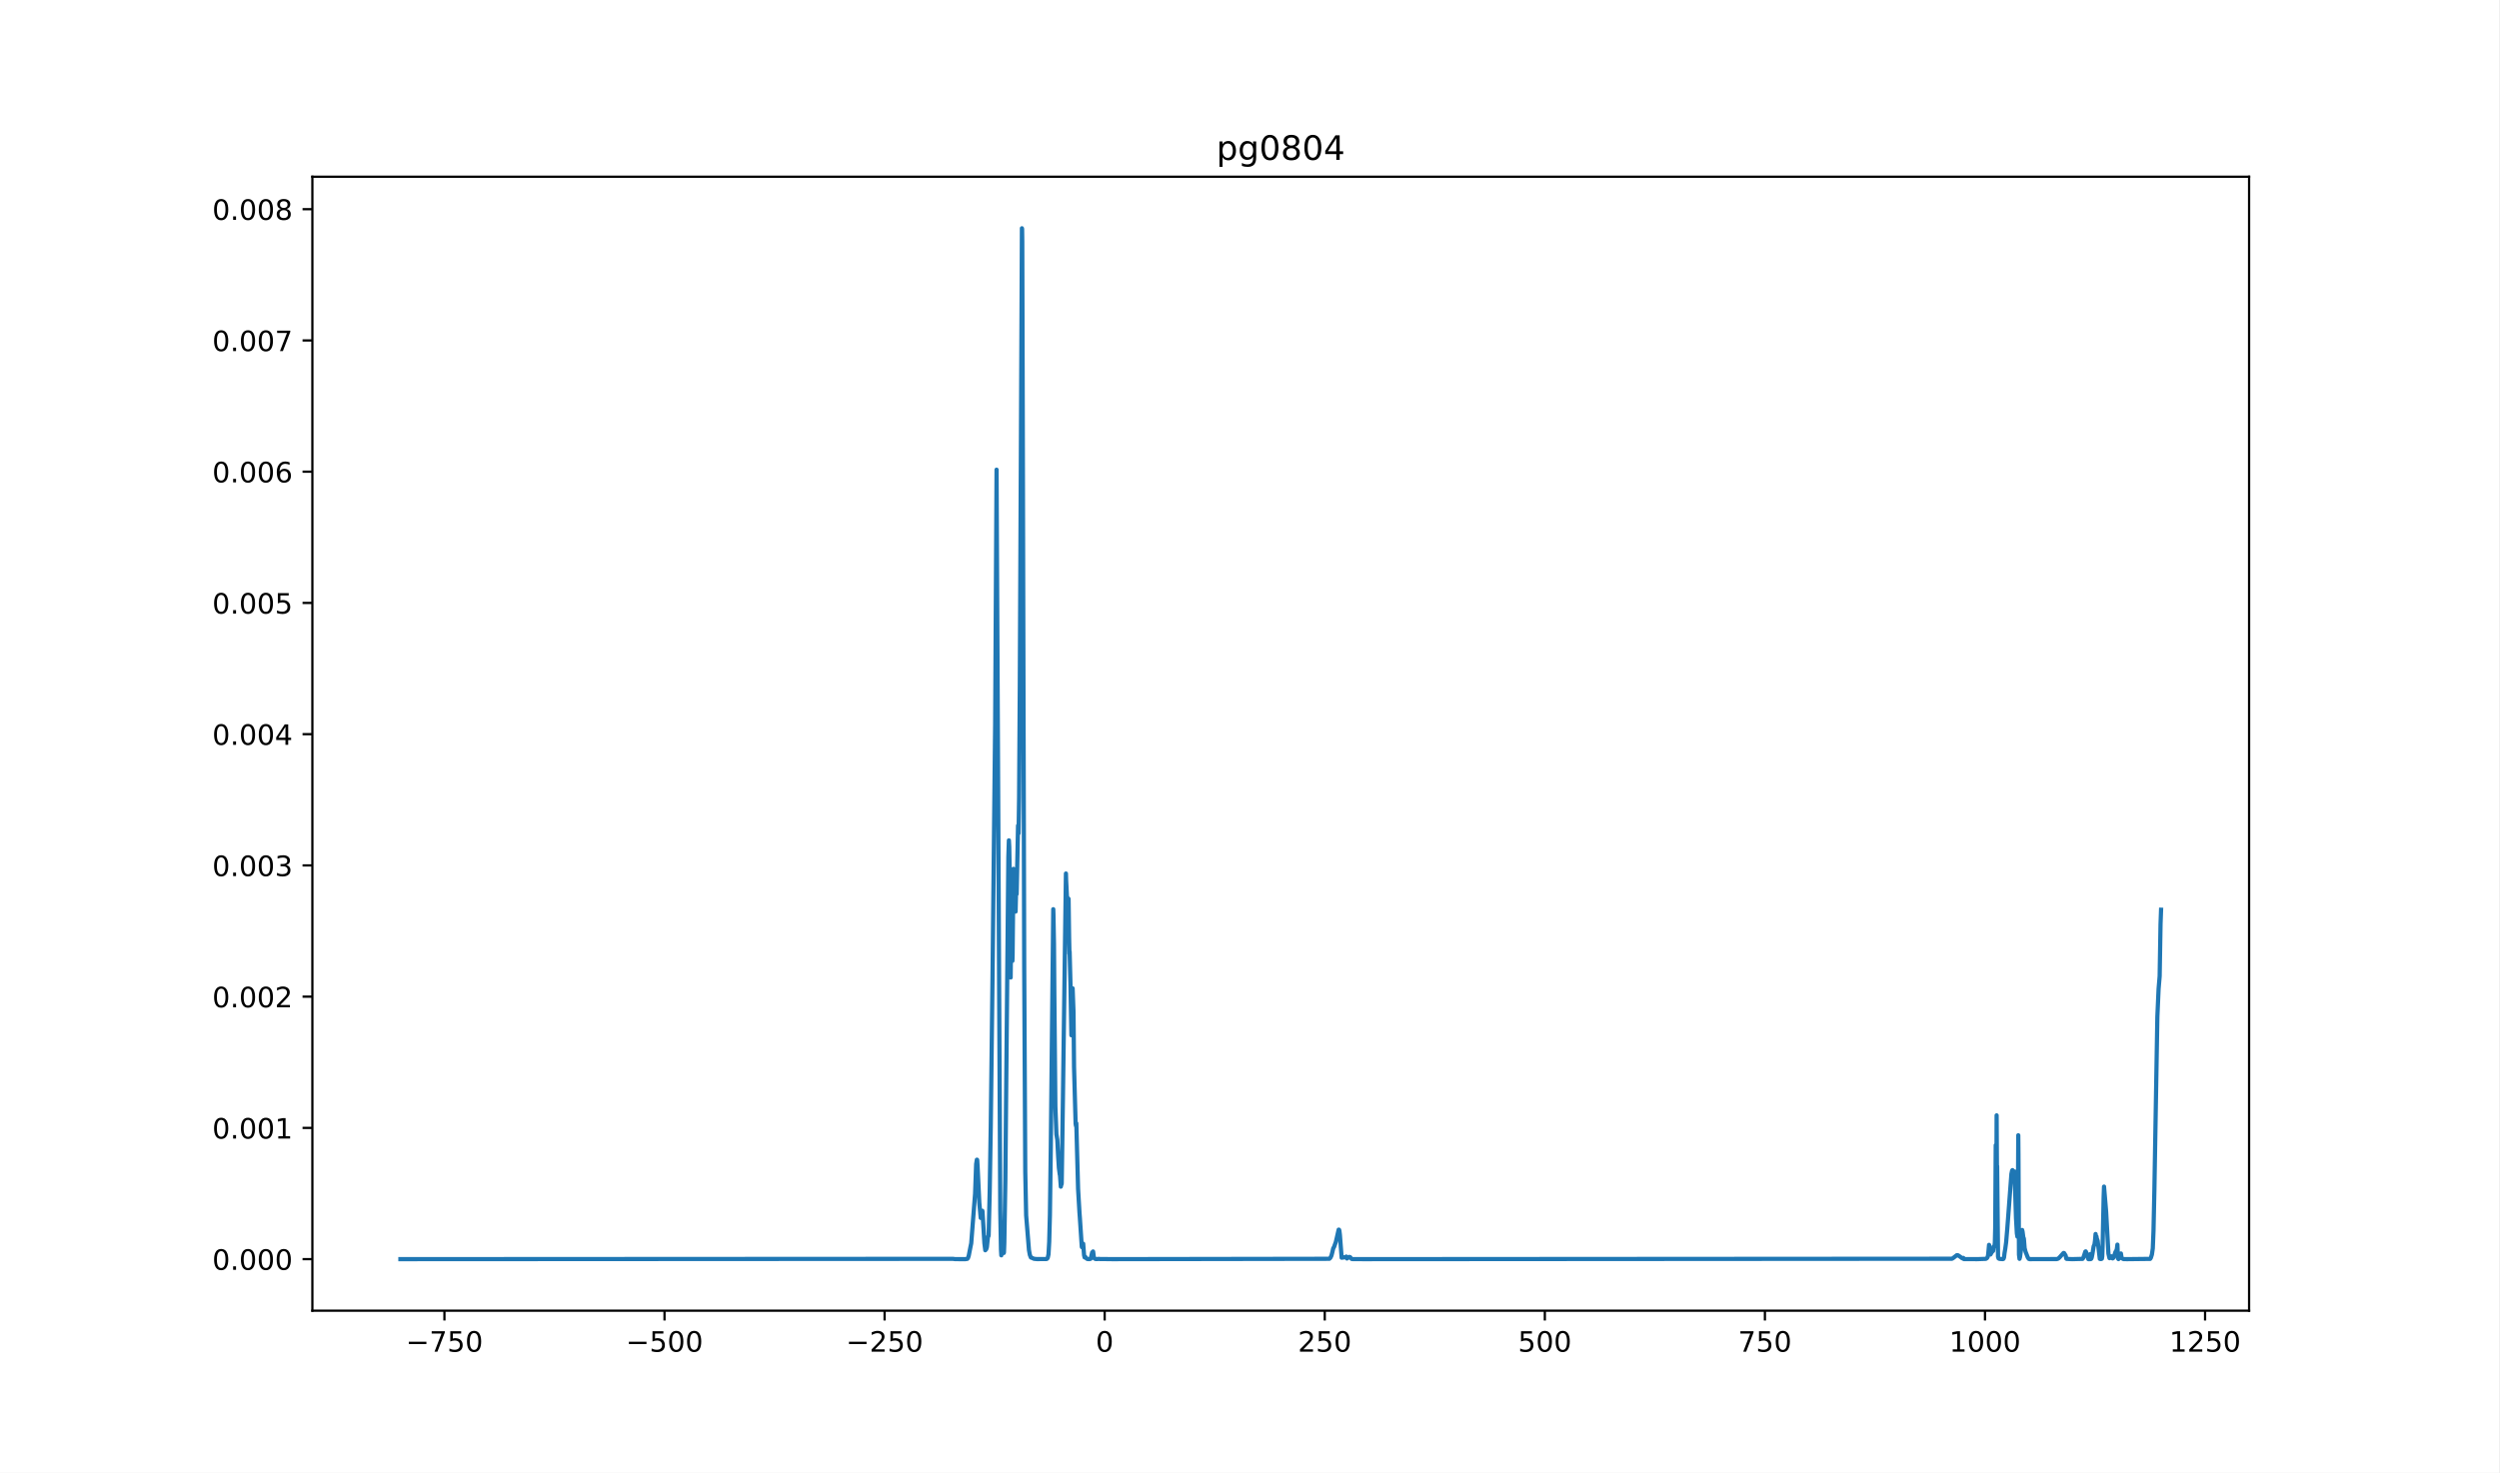
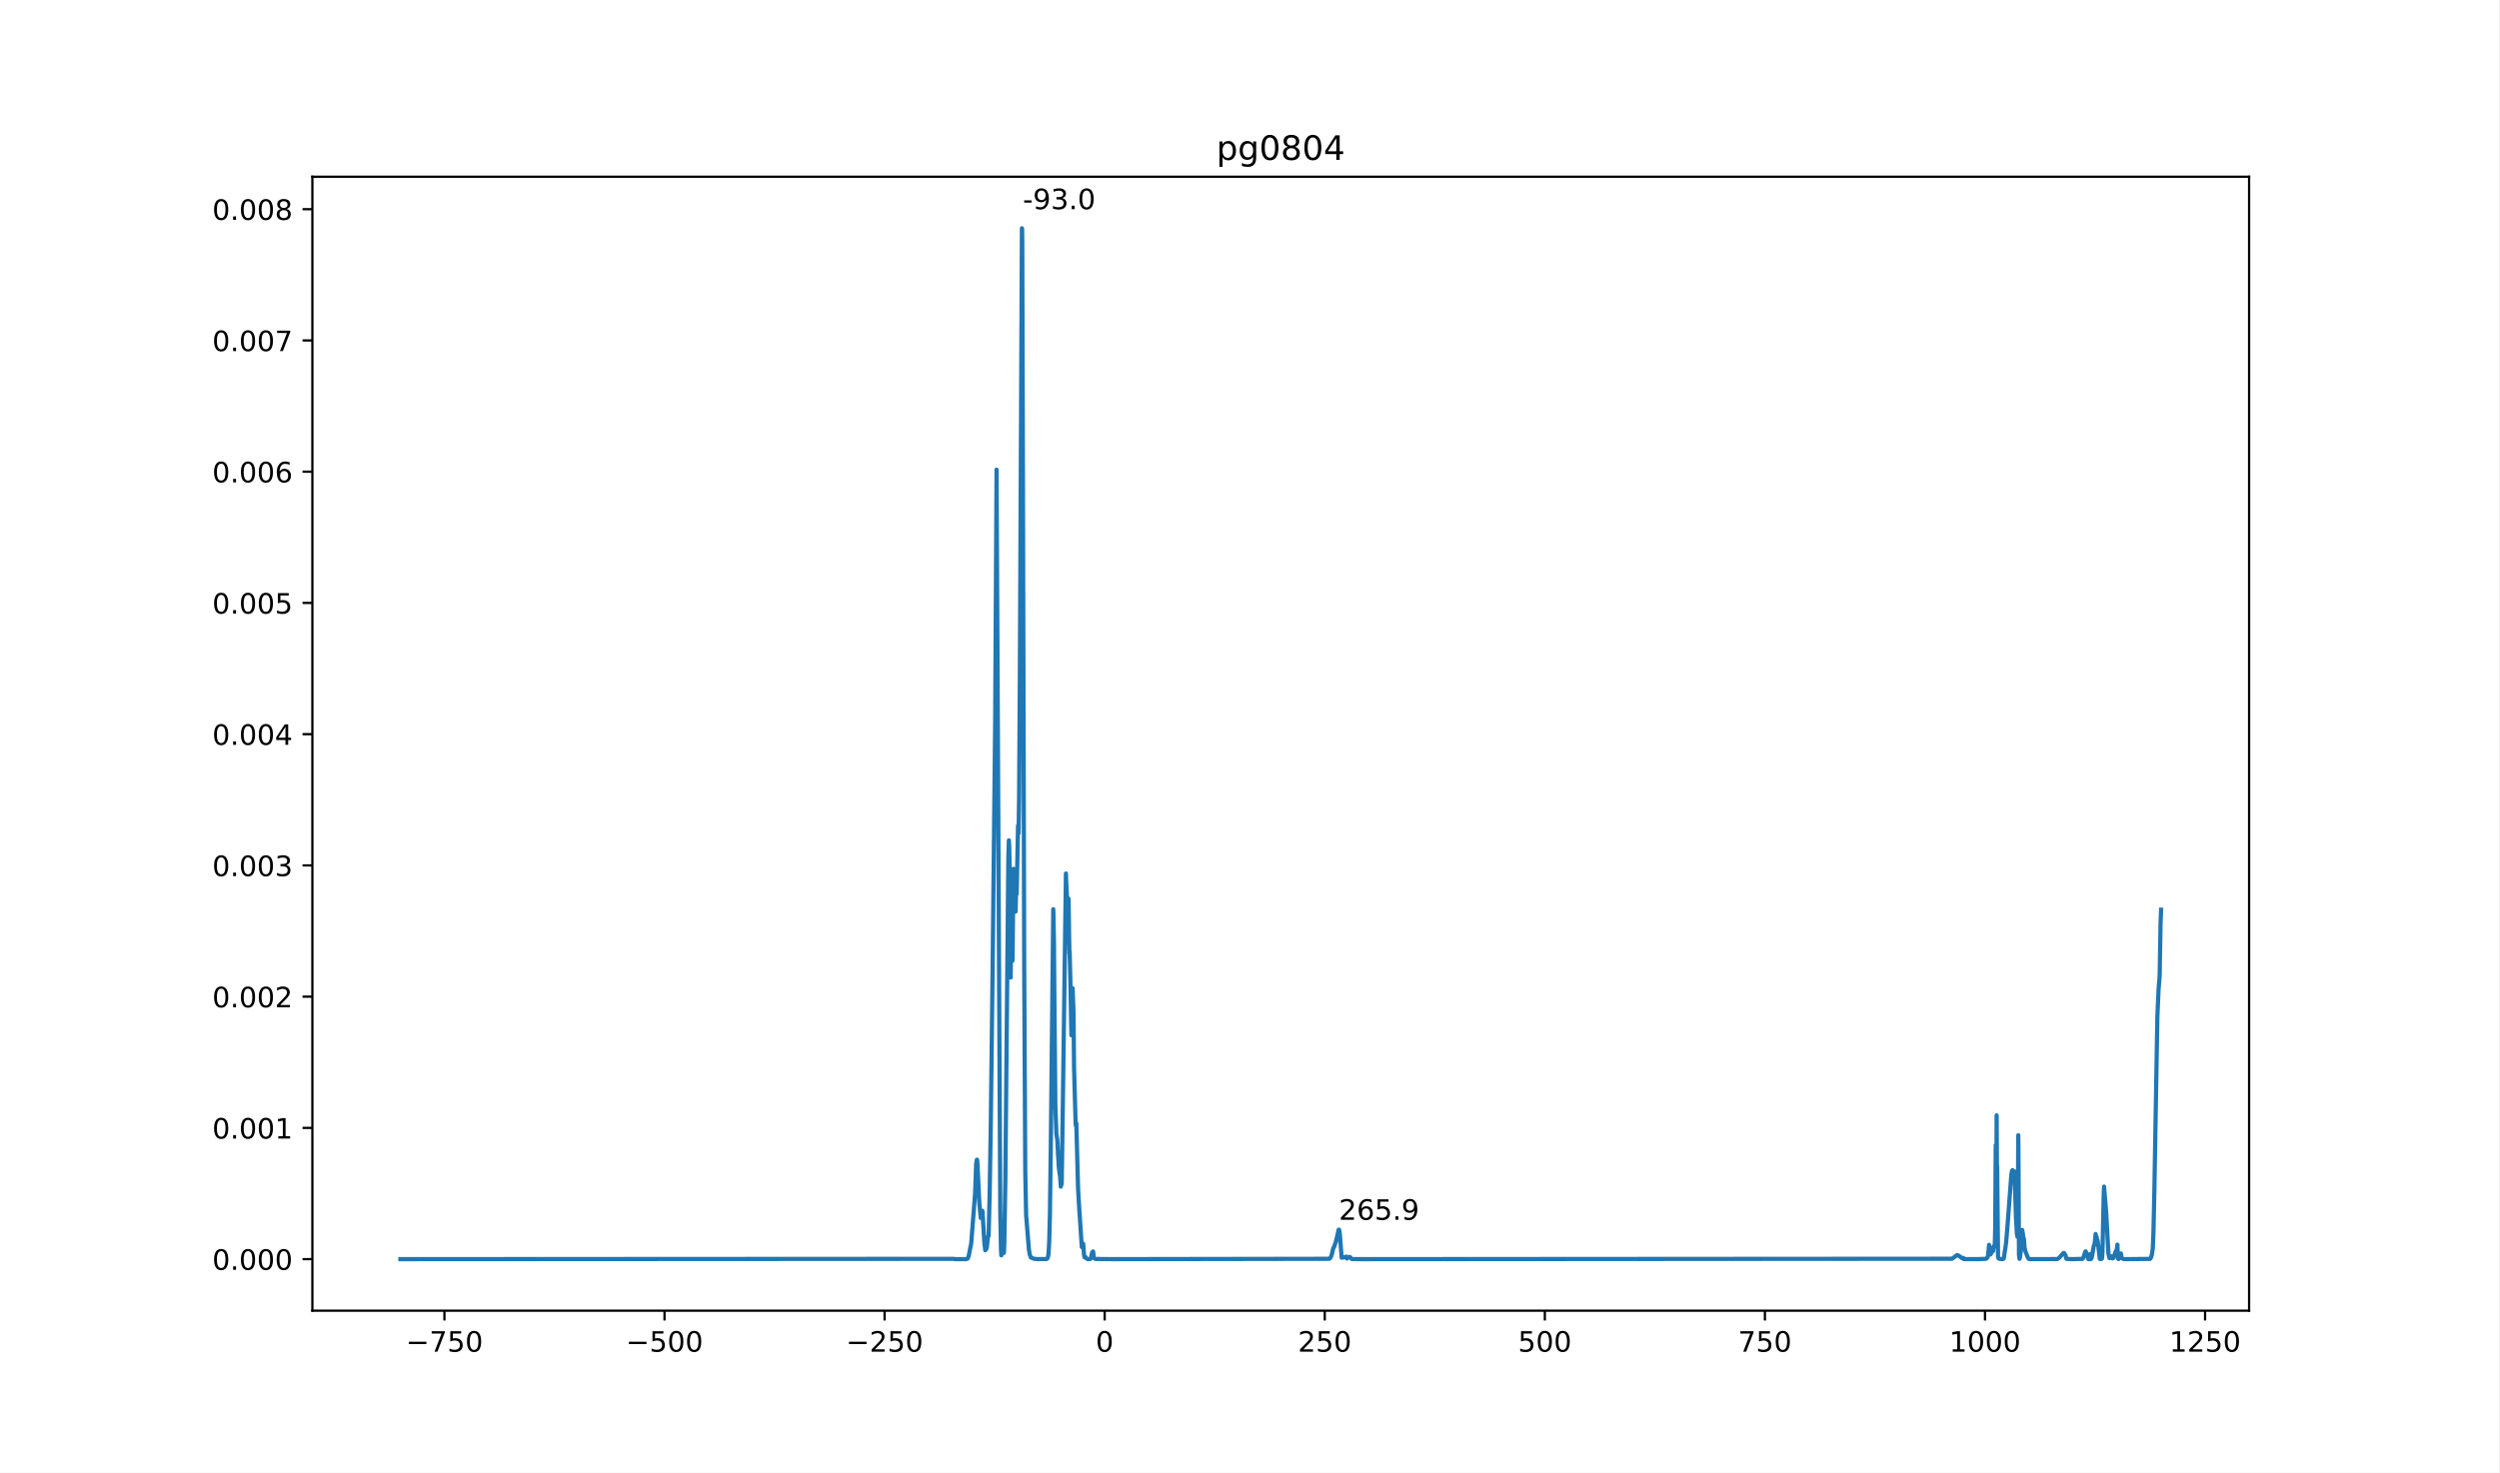
<svg xmlns="http://www.w3.org/2000/svg" xmlns:xlink="http://www.w3.org/1999/xlink" height="524.16pt" version="1.1" viewBox="0 0 889.2 524.16" width="889.2pt">
  <defs>
    <style type="text/css">*{stroke-linecap:butt;stroke-linejoin:round;}</style>
  </defs>
  <g id="figure_1">
    <g id="patch_1">
      <path d="M 0 524.16  L 889.2 524.16  L 889.2 0  L 0 0  z " style="fill:#ffffff;" />
    </g>
    <g id="axes_1">
      <g id="patch_2">
        <path d="M 111.15 466.502  L 800.28 466.502  L 800.28 62.899  L 111.15 62.899  z " style="fill:#ffffff;" />
      </g>
      <g id="matplotlib.axis_1">
        <g id="xtick_1">
          <g id="line2d_1">
            <defs>
-               <path d="M 0 0  L 0 3.5  " id="m00b292066b" style="stroke:#000000;stroke-width:0.8;" />
+               <path d="M 0 0  L 0 3.5  " id="m41f74a5231" style="stroke:#000000;stroke-width:0.8;" />
            </defs>
            <g>
-               <use style="stroke:#000000;stroke-width:0.8;" x="158.136" xlink:href="#m00b292066b" y="466.502" />
+               <use style="stroke:#000000;stroke-width:0.8;" x="158.136" xlink:href="#m41f74a5231" y="466.502" />
            </g>
          </g>
          <g id="text_1">
            <g transform="translate(144.4025 481.1008)scale(0.1 -0.1)">
              <defs>
                <path d="M 678 2272  L 4684 2272  L 4684 1741  L 678 1741  L 678 2272  z " id="DejaVuSans-2212" transform="scale(0.015625)" />
                <path d="M 525 4666  L 3525 4666  L 3525 4397  L 1831 0  L 1172 0  L 2766 4134  L 525 4134  L 525 4666  z " id="DejaVuSans-37" transform="scale(0.015625)" />
                <path d="M 691 4666  L 3169 4666  L 3169 4134  L 1269 4134  L 1269 2991  Q 1406 3038 1543 3061  Q 1681 3084 1819 3084  Q 2600 3084 3056 2656  Q 3513 2228 3513 1497  Q 3513 744 3044 326  Q 2575 -91 1722 -91  Q 1428 -91 1123 -41  Q 819 9 494 109  L 494 744  Q 775 591 1075 516  Q 1375 441 1709 441  Q 2250 441 2565 725  Q 2881 1009 2881 1497  Q 2881 1984 2565 2268  Q 2250 2553 1709 2553  Q 1456 2553 1204 2497  Q 953 2441 691 2322  L 691 4666  z " id="DejaVuSans-35" transform="scale(0.015625)" />
                <path d="M 2034 4250  Q 1547 4250 1301 3770  Q 1056 3291 1056 2328  Q 1056 1369 1301 889  Q 1547 409 2034 409  Q 2525 409 2770 889  Q 3016 1369 3016 2328  Q 3016 3291 2770 3770  Q 2525 4250 2034 4250  z M 2034 4750  Q 2819 4750 3233 4129  Q 3647 3509 3647 2328  Q 3647 1150 3233 529  Q 2819 -91 2034 -91  Q 1250 -91 836 529  Q 422 1150 422 2328  Q 422 3509 836 4129  Q 1250 4750 2034 4750  z " id="DejaVuSans-30" transform="scale(0.015625)" />
              </defs>
              <use xlink:href="#DejaVuSans-2212" />
              <use x="83.789" xlink:href="#DejaVuSans-37" />
              <use x="147.412" xlink:href="#DejaVuSans-35" />
              <use x="211.035" xlink:href="#DejaVuSans-30" />
            </g>
          </g>
        </g>
        <g id="xtick_2">
          <g id="line2d_2">
            <g>
-               <use style="stroke:#000000;stroke-width:0.8;" x="236.446" xlink:href="#m00b292066b" y="466.502" />
+               <use style="stroke:#000000;stroke-width:0.8;" x="236.446" xlink:href="#m41f74a5231" y="466.502" />
            </g>
          </g>
          <g id="text_2">
            <g transform="translate(222.7128 481.1008)scale(0.1 -0.1)">
              <use xlink:href="#DejaVuSans-2212" />
              <use x="83.789" xlink:href="#DejaVuSans-35" />
              <use x="147.412" xlink:href="#DejaVuSans-30" />
              <use x="211.035" xlink:href="#DejaVuSans-30" />
            </g>
          </g>
        </g>
        <g id="xtick_3">
          <g id="line2d_3">
            <g>
-               <use style="stroke:#000000;stroke-width:0.8;" x="314.757" xlink:href="#m00b292066b" y="466.502" />
+               <use style="stroke:#000000;stroke-width:0.8;" x="314.757" xlink:href="#m41f74a5231" y="466.502" />
            </g>
          </g>
          <g id="text_3">
            <g transform="translate(301.023 481.1008)scale(0.1 -0.1)">
              <defs>
                <path d="M 1228 531  L 3431 531  L 3431 0  L 469 0  L 469 531  Q 828 903 1448 1529  Q 2069 2156 2228 2338  Q 2531 2678 2651 2914  Q 2772 3150 2772 3378  Q 2772 3750 2511 3984  Q 2250 4219 1831 4219  Q 1534 4219 1204 4116  Q 875 4013 500 3803  L 500 4441  Q 881 4594 1212 4672  Q 1544 4750 1819 4750  Q 2544 4750 2975 4387  Q 3406 4025 3406 3419  Q 3406 3131 3298 2873  Q 3191 2616 2906 2266  Q 2828 2175 2409 1742  Q 1991 1309 1228 531  z " id="DejaVuSans-32" transform="scale(0.015625)" />
              </defs>
              <use xlink:href="#DejaVuSans-2212" />
              <use x="83.789" xlink:href="#DejaVuSans-32" />
              <use x="147.412" xlink:href="#DejaVuSans-35" />
              <use x="211.035" xlink:href="#DejaVuSans-30" />
            </g>
          </g>
        </g>
        <g id="xtick_4">
          <g id="line2d_4">
            <g>
-               <use style="stroke:#000000;stroke-width:0.8;" x="393.067" xlink:href="#m00b292066b" y="466.502" />
+               <use style="stroke:#000000;stroke-width:0.8;" x="393.067" xlink:href="#m41f74a5231" y="466.502" />
            </g>
          </g>
          <g id="text_4">
            <g transform="translate(389.8856 481.1008)scale(0.1 -0.1)">
              <use xlink:href="#DejaVuSans-30" />
            </g>
          </g>
        </g>
        <g id="xtick_5">
          <g id="line2d_5">
            <g>
-               <use style="stroke:#000000;stroke-width:0.8;" x="471.377" xlink:href="#m00b292066b" y="466.502" />
+               <use style="stroke:#000000;stroke-width:0.8;" x="471.377" xlink:href="#m41f74a5231" y="466.502" />
            </g>
          </g>
          <g id="text_5">
            <g transform="translate(461.8333 481.1008)scale(0.1 -0.1)">
              <use xlink:href="#DejaVuSans-32" />
              <use x="63.623" xlink:href="#DejaVuSans-35" />
              <use x="127.246" xlink:href="#DejaVuSans-30" />
            </g>
          </g>
        </g>
        <g id="xtick_6">
          <g id="line2d_6">
            <g>
-               <use style="stroke:#000000;stroke-width:0.8;" x="549.687" xlink:href="#m00b292066b" y="466.502" />
+               <use style="stroke:#000000;stroke-width:0.8;" x="549.687" xlink:href="#m41f74a5231" y="466.502" />
            </g>
          </g>
          <g id="text_6">
            <g transform="translate(540.1435 481.1008)scale(0.1 -0.1)">
              <use xlink:href="#DejaVuSans-35" />
              <use x="63.623" xlink:href="#DejaVuSans-30" />
              <use x="127.246" xlink:href="#DejaVuSans-30" />
            </g>
          </g>
        </g>
        <g id="xtick_7">
          <g id="line2d_7">
            <g>
-               <use style="stroke:#000000;stroke-width:0.8;" x="627.997" xlink:href="#m00b292066b" y="466.502" />
+               <use style="stroke:#000000;stroke-width:0.8;" x="627.997" xlink:href="#m41f74a5231" y="466.502" />
            </g>
          </g>
          <g id="text_7">
            <g transform="translate(618.4538 481.1008)scale(0.1 -0.1)">
              <use xlink:href="#DejaVuSans-37" />
              <use x="63.623" xlink:href="#DejaVuSans-35" />
              <use x="127.246" xlink:href="#DejaVuSans-30" />
            </g>
          </g>
        </g>
        <g id="xtick_8">
          <g id="line2d_8">
            <g>
-               <use style="stroke:#000000;stroke-width:0.8;" x="706.308" xlink:href="#m00b292066b" y="466.502" />
+               <use style="stroke:#000000;stroke-width:0.8;" x="706.308" xlink:href="#m41f74a5231" y="466.502" />
            </g>
          </g>
          <g id="text_8">
            <g transform="translate(693.5827 481.1008)scale(0.1 -0.1)">
              <defs>
                <path d="M 794 531  L 1825 531  L 1825 4091  L 703 3866  L 703 4441  L 1819 4666  L 2450 4666  L 2450 531  L 3481 531  L 3481 0  L 794 0  L 794 531  z " id="DejaVuSans-31" transform="scale(0.015625)" />
              </defs>
              <use xlink:href="#DejaVuSans-31" />
              <use x="63.623" xlink:href="#DejaVuSans-30" />
              <use x="127.246" xlink:href="#DejaVuSans-30" />
              <use x="190.869" xlink:href="#DejaVuSans-30" />
            </g>
          </g>
        </g>
        <g id="xtick_9">
          <g id="line2d_9">
            <g>
-               <use style="stroke:#000000;stroke-width:0.8;" x="784.618" xlink:href="#m00b292066b" y="466.502" />
+               <use style="stroke:#000000;stroke-width:0.8;" x="784.618" xlink:href="#m41f74a5231" y="466.502" />
            </g>
          </g>
          <g id="text_9">
            <g transform="translate(771.893 481.1008)scale(0.1 -0.1)">
              <use xlink:href="#DejaVuSans-31" />
              <use x="63.623" xlink:href="#DejaVuSans-32" />
              <use x="127.246" xlink:href="#DejaVuSans-35" />
              <use x="190.869" xlink:href="#DejaVuSans-30" />
            </g>
          </g>
        </g>
      </g>
      <g id="matplotlib.axis_2">
        <g id="ytick_1">
          <g id="line2d_10">
            <defs>
-               <path d="M 0 0  L -3.5 0  " id="mb4961b2e05" style="stroke:#000000;stroke-width:0.8;" />
+               <path d="M 0 0  L -3.5 0  " id="m78f6228c9d" style="stroke:#000000;stroke-width:0.8;" />
            </defs>
            <g>
-               <use style="stroke:#000000;stroke-width:0.8;" x="111.15" xlink:href="#mb4961b2e05" y="448.157" />
+               <use style="stroke:#000000;stroke-width:0.8;" x="111.15" xlink:href="#m78f6228c9d" y="448.157" />
            </g>
          </g>
          <g id="text_10">
            <g transform="translate(75.52187 451.956)scale(0.1 -0.1)">
              <defs>
                <path d="M 684 794  L 1344 794  L 1344 0  L 684 0  L 684 794  z " id="DejaVuSans-2e" transform="scale(0.015625)" />
              </defs>
              <use xlink:href="#DejaVuSans-30" />
              <use x="63.623" xlink:href="#DejaVuSans-2e" />
              <use x="95.41" xlink:href="#DejaVuSans-30" />
              <use x="159.033" xlink:href="#DejaVuSans-30" />
              <use x="222.656" xlink:href="#DejaVuSans-30" />
            </g>
          </g>
        </g>
        <g id="ytick_2">
          <g id="line2d_11">
            <g>
-               <use style="stroke:#000000;stroke-width:0.8;" x="111.15" xlink:href="#mb4961b2e05" y="401.444" />
+               <use style="stroke:#000000;stroke-width:0.8;" x="111.15" xlink:href="#m78f6228c9d" y="401.444" />
            </g>
          </g>
          <g id="text_11">
            <g transform="translate(75.52187 405.243)scale(0.1 -0.1)">
              <use xlink:href="#DejaVuSans-30" />
              <use x="63.623" xlink:href="#DejaVuSans-2e" />
              <use x="95.41" xlink:href="#DejaVuSans-30" />
              <use x="159.033" xlink:href="#DejaVuSans-30" />
              <use x="222.656" xlink:href="#DejaVuSans-31" />
            </g>
          </g>
        </g>
        <g id="ytick_3">
          <g id="line2d_12">
            <g>
-               <use style="stroke:#000000;stroke-width:0.8;" x="111.15" xlink:href="#mb4961b2e05" y="354.731" />
+               <use style="stroke:#000000;stroke-width:0.8;" x="111.15" xlink:href="#m78f6228c9d" y="354.731" />
            </g>
          </g>
          <g id="text_12">
            <g transform="translate(75.52187 358.5299)scale(0.1 -0.1)">
              <use xlink:href="#DejaVuSans-30" />
              <use x="63.623" xlink:href="#DejaVuSans-2e" />
              <use x="95.41" xlink:href="#DejaVuSans-30" />
              <use x="159.033" xlink:href="#DejaVuSans-30" />
              <use x="222.656" xlink:href="#DejaVuSans-32" />
            </g>
          </g>
        </g>
        <g id="ytick_4">
          <g id="line2d_13">
            <g>
-               <use style="stroke:#000000;stroke-width:0.8;" x="111.15" xlink:href="#mb4961b2e05" y="308.018" />
+               <use style="stroke:#000000;stroke-width:0.8;" x="111.15" xlink:href="#m78f6228c9d" y="308.018" />
            </g>
          </g>
          <g id="text_13">
            <g transform="translate(75.52187 311.8169)scale(0.1 -0.1)">
              <defs>
                <path d="M 2597 2516  Q 3050 2419 3304 2112  Q 3559 1806 3559 1356  Q 3559 666 3084 287  Q 2609 -91 1734 -91  Q 1441 -91 1130 -33  Q 819 25 488 141  L 488 750  Q 750 597 1062 519  Q 1375 441 1716 441  Q 2309 441 2620 675  Q 2931 909 2931 1356  Q 2931 1769 2642 2001  Q 2353 2234 1838 2234  L 1294 2234  L 1294 2753  L 1863 2753  Q 2328 2753 2575 2939  Q 2822 3125 2822 3475  Q 2822 3834 2567 4026  Q 2313 4219 1838 4219  Q 1578 4219 1281 4162  Q 984 4106 628 3988  L 628 4550  Q 988 4650 1302 4700  Q 1616 4750 1894 4750  Q 2613 4750 3031 4423  Q 3450 4097 3450 3541  Q 3450 3153 3228 2886  Q 3006 2619 2597 2516  z " id="DejaVuSans-33" transform="scale(0.015625)" />
              </defs>
              <use xlink:href="#DejaVuSans-30" />
              <use x="63.623" xlink:href="#DejaVuSans-2e" />
              <use x="95.41" xlink:href="#DejaVuSans-30" />
              <use x="159.033" xlink:href="#DejaVuSans-30" />
              <use x="222.656" xlink:href="#DejaVuSans-33" />
            </g>
          </g>
        </g>
        <g id="ytick_5">
          <g id="line2d_14">
            <g>
-               <use style="stroke:#000000;stroke-width:0.8;" x="111.15" xlink:href="#mb4961b2e05" y="261.305" />
+               <use style="stroke:#000000;stroke-width:0.8;" x="111.15" xlink:href="#m78f6228c9d" y="261.305" />
            </g>
          </g>
          <g id="text_14">
            <g transform="translate(75.52187 265.1039)scale(0.1 -0.1)">
              <defs>
                <path d="M 2419 4116  L 825 1625  L 2419 1625  L 2419 4116  z M 2253 4666  L 3047 4666  L 3047 1625  L 3713 1625  L 3713 1100  L 3047 1100  L 3047 0  L 2419 0  L 2419 1100  L 313 1100  L 313 1709  L 2253 4666  z " id="DejaVuSans-34" transform="scale(0.015625)" />
              </defs>
              <use xlink:href="#DejaVuSans-30" />
              <use x="63.623" xlink:href="#DejaVuSans-2e" />
              <use x="95.41" xlink:href="#DejaVuSans-30" />
              <use x="159.033" xlink:href="#DejaVuSans-30" />
              <use x="222.656" xlink:href="#DejaVuSans-34" />
            </g>
          </g>
        </g>
        <g id="ytick_6">
          <g id="line2d_15">
            <g>
-               <use style="stroke:#000000;stroke-width:0.8;" x="111.15" xlink:href="#mb4961b2e05" y="214.592" />
+               <use style="stroke:#000000;stroke-width:0.8;" x="111.15" xlink:href="#m78f6228c9d" y="214.592" />
            </g>
          </g>
          <g id="text_15">
            <g transform="translate(75.52187 218.3908)scale(0.1 -0.1)">
              <use xlink:href="#DejaVuSans-30" />
              <use x="63.623" xlink:href="#DejaVuSans-2e" />
              <use x="95.41" xlink:href="#DejaVuSans-30" />
              <use x="159.033" xlink:href="#DejaVuSans-30" />
              <use x="222.656" xlink:href="#DejaVuSans-35" />
            </g>
          </g>
        </g>
        <g id="ytick_7">
          <g id="line2d_16">
            <g>
-               <use style="stroke:#000000;stroke-width:0.8;" x="111.15" xlink:href="#mb4961b2e05" y="167.879" />
+               <use style="stroke:#000000;stroke-width:0.8;" x="111.15" xlink:href="#m78f6228c9d" y="167.879" />
            </g>
          </g>
          <g id="text_16">
            <g transform="translate(75.52187 171.6778)scale(0.1 -0.1)">
              <defs>
                <path d="M 2113 2584  Q 1688 2584 1439 2293  Q 1191 2003 1191 1497  Q 1191 994 1439 701  Q 1688 409 2113 409  Q 2538 409 2786 701  Q 3034 994 3034 1497  Q 3034 2003 2786 2293  Q 2538 2584 2113 2584  z M 3366 4563  L 3366 3988  Q 3128 4100 2886 4159  Q 2644 4219 2406 4219  Q 1781 4219 1451 3797  Q 1122 3375 1075 2522  Q 1259 2794 1537 2939  Q 1816 3084 2150 3084  Q 2853 3084 3261 2657  Q 3669 2231 3669 1497  Q 3669 778 3244 343  Q 2819 -91 2113 -91  Q 1303 -91 875 529  Q 447 1150 447 2328  Q 447 3434 972 4092  Q 1497 4750 2381 4750  Q 2619 4750 2861 4703  Q 3103 4656 3366 4563  z " id="DejaVuSans-36" transform="scale(0.015625)" />
              </defs>
              <use xlink:href="#DejaVuSans-30" />
              <use x="63.623" xlink:href="#DejaVuSans-2e" />
              <use x="95.41" xlink:href="#DejaVuSans-30" />
              <use x="159.033" xlink:href="#DejaVuSans-30" />
              <use x="222.656" xlink:href="#DejaVuSans-36" />
            </g>
          </g>
        </g>
        <g id="ytick_8">
          <g id="line2d_17">
            <g>
-               <use style="stroke:#000000;stroke-width:0.8;" x="111.15" xlink:href="#mb4961b2e05" y="121.166" />
+               <use style="stroke:#000000;stroke-width:0.8;" x="111.15" xlink:href="#m78f6228c9d" y="121.166" />
            </g>
          </g>
          <g id="text_17">
            <g transform="translate(75.52187 124.9647)scale(0.1 -0.1)">
              <use xlink:href="#DejaVuSans-30" />
              <use x="63.623" xlink:href="#DejaVuSans-2e" />
              <use x="95.41" xlink:href="#DejaVuSans-30" />
              <use x="159.033" xlink:href="#DejaVuSans-30" />
              <use x="222.656" xlink:href="#DejaVuSans-37" />
            </g>
          </g>
        </g>
        <g id="ytick_9">
          <g id="line2d_18">
            <g>
-               <use style="stroke:#000000;stroke-width:0.8;" x="111.15" xlink:href="#mb4961b2e05" y="74.452" />
+               <use style="stroke:#000000;stroke-width:0.8;" x="111.15" xlink:href="#m78f6228c9d" y="74.452" />
            </g>
          </g>
          <g id="text_18">
            <g transform="translate(75.52187 78.2517)scale(0.1 -0.1)">
              <defs>
                <path d="M 2034 2216  Q 1584 2216 1326 1975  Q 1069 1734 1069 1313  Q 1069 891 1326 650  Q 1584 409 2034 409  Q 2484 409 2743 651  Q 3003 894 3003 1313  Q 3003 1734 2745 1975  Q 2488 2216 2034 2216  z M 1403 2484  Q 997 2584 770 2862  Q 544 3141 544 3541  Q 544 4100 942 4425  Q 1341 4750 2034 4750  Q 2731 4750 3128 4425  Q 3525 4100 3525 3541  Q 3525 3141 3298 2862  Q 3072 2584 2669 2484  Q 3125 2378 3379 2068  Q 3634 1759 3634 1313  Q 3634 634 3220 271  Q 2806 -91 2034 -91  Q 1263 -91 848 271  Q 434 634 434 1313  Q 434 1759 690 2068  Q 947 2378 1403 2484  z M 1172 3481  Q 1172 3119 1398 2916  Q 1625 2713 2034 2713  Q 2441 2713 2670 2916  Q 2900 3119 2900 3481  Q 2900 3844 2670 4047  Q 2441 4250 2034 4250  Q 1625 4250 1398 4047  Q 1172 3844 1172 3481  z " id="DejaVuSans-38" transform="scale(0.015625)" />
              </defs>
              <use xlink:href="#DejaVuSans-30" />
              <use x="63.623" xlink:href="#DejaVuSans-2e" />
              <use x="95.41" xlink:href="#DejaVuSans-30" />
              <use x="159.033" xlink:href="#DejaVuSans-30" />
              <use x="222.656" xlink:href="#DejaVuSans-38" />
            </g>
          </g>
        </g>
      </g>
      <g id="line2d_19">
-         <path clip-path="url(#pff6ea3fb42)" d="M 142.474 448.157  L 338.438 448.049  L 339.127 448.053  L 339.879 448.152  L 343.575 448.156  L 344.201 448.047  L 344.452 447.696  L 344.702 446.927  L 345.329 443.736  L 345.579 442.529  L 346.958 424.895  L 347.334 414.345  L 347.584 412.765  L 347.647 412.754  L 347.71 412.896  L 347.835 414.947  L 348.461 428.068  L 348.962 433.484  L 349.464 430.996  L 349.526 430.93  L 349.589 431.157  L 350.278 442.559  L 350.591 444.995  L 350.654 444.742  L 350.842 444.497  L 350.905 444.641  L 351.155 443.853  L 351.531 440.212  L 351.719 440.007  L 351.782 439.65  L 352.158 424.263  L 352.533 401.067  L 353.16 347.958  L 354.1 257.808  L 354.601 167.164  L 354.663 181.672  L 355.916 430.813  L 356.167 444.697  L 356.292 446.804  L 356.418 445.359  L 356.606 441.767  L 356.668 442.457  L 357.044 445.704  L 357.169 445.959  L 357.232 445.702  L 357.357 442.39  L 357.733 419.833  L 358.046 385.412  L 358.798 305.004  L 358.986 299.1  L 359.112 301.426  L 359.299 312.408  L 359.613 347.929  L 359.926 319.301  L 360.239 341.99  L 360.302 339.998  L 360.615 309.246  L 360.678 309.48  L 360.928 314.103  L 361.304 323.124  L 361.367 324.448  L 361.555 316.621  L 361.617 316.263  L 361.743 318.219  L 361.868 312.354  L 362.244 293.83  L 362.307 294.189  L 362.432 296.603  L 362.62 283.907  L 362.87 244.117  L 363.622 81.245  L 363.685 81.497  L 363.747 85.878  L 363.935 154.619  L 364.437 343.956  L 364.812 417.049  L 365.126 432.602  L 366.128 444.912  L 366.441 446.619  L 366.817 447.569  L 367.318 447.75  L 367.882 448.025  L 368.947 448.135  L 372.393 448.118  L 372.644 447.955  L 372.831 447.587  L 373.082 446.434  L 373.333 441.96  L 373.583 432.414  L 373.896 408.464  L 374.774 323.604  L 374.836 325.358  L 375.024 335.954  L 375.149 353.064  L 375.525 393.788  L 375.901 403.747  L 376.214 405.675  L 376.528 411.748  L 376.778 415.65  L 377.092 418.082  L 377.154 418.147  L 377.342 420.663  L 377.467 422.363  L 377.655 421.522  L 377.718 421.51  L 377.781 421.149  L 378.219 390.726  L 379.284 310.902  L 379.347 313.248  L 379.66 319.437  L 379.723 319.68  L 379.785 319.346  L 379.848 319.495  L 380.099 321.313  L 380.161 320.961  L 380.224 319.913  L 380.412 333.67  L 380.537 339.448  L 380.6 338.712  L 380.913 350.89  L 381.226 368.485  L 381.414 364.792  L 381.54 359.405  L 381.665 351.771  L 381.978 360.236  L 382.166 379.735  L 382.73 399.971  L 382.855 400.712  L 382.918 400.487  L 382.98 399.8  L 383.106 404.648  L 383.607 423.163  L 384.108 431.668  L 384.233 433.32  L 384.923 443.723  L 384.985 443.899  L 385.048 443.862  L 385.173 443.764  L 385.361 443.032  L 385.424 442.66  L 385.737 446.756  L 385.925 447.537  L 386.113 447.449  L 386.176 447.326  L 386.238 447.424  L 386.551 447.874  L 386.927 448.117  L 387.616 448.153  L 388.055 448.034  L 388.18 447.691  L 388.619 445.737  L 388.744 446.155  L 388.807 446.034  L 388.932 445.422  L 388.995 445.701  L 389.183 447.298  L 389.371 447.843  L 389.809 448.112  L 390.498 448.121  L 390.874 448.076  L 391.062 448.063  L 391.375 448.119  L 392.879 448.121  L 395.761 448.157  L 473.006 448.033  L 473.382 447.667  L 473.758 446.907  L 474.071 445.714  L 474.384 444.348  L 474.697 443.787  L 475.324 442.037  L 476.326 437.657  L 476.452 437.674  L 476.577 437.977  L 476.765 439.516  L 477.391 447.645  L 478.018 447.569  L 478.331 447.476  L 478.707 447.482  L 479.02 447.239  L 479.271 447.928  L 479.333 447.878  L 480.085 447.362  L 480.398 447.443  L 480.586 447.674  L 480.962 448.09  L 481.338 448.144  L 485.348 448.156  L 694.593 448.012  L 695.156 447.625  L 696.284 446.743  L 696.66 446.761  L 697.286 447.173  L 697.662 447.447  L 698.101 447.774  L 698.414 447.933  L 698.602 447.717  L 698.79 448.135  L 703.551 448.157  L 706.621 448.048  L 706.997 447.798  L 707.247 447.402  L 707.435 446.546  L 707.749 443.071  L 707.811 443.188  L 708.062 446.167  L 708.25 446.504  L 708.814 445.529  L 709.19 445.238  L 709.315 444.521  L 709.377 443.691  L 709.44 443.895  L 709.691 443.598  L 709.816 442.194  L 709.941 437.125  L 710.129 407.58  L 710.192 413.425  L 710.317 423.177  L 710.38 416.421  L 710.443 396.981  L 710.568 418.918  L 710.63 415.033  L 710.944 447.341  L 711.132 447.902  L 711.445 448.059  L 712.635 448.152  L 712.886 448.041  L 713.074 447.559  L 713.262 445.972  L 713.512 444.511  L 713.826 442.164  L 714.264 436.973  L 715.705 417.814  L 715.956 416.629  L 716.081 416.472  L 716.206 416.658  L 716.645 417.902  L 716.707 417.874  L 716.833 416.958  L 717.334 433.461  L 717.647 438.981  L 717.835 440.146  L 717.898 439.829  L 718.023 429.099  L 718.148 404.066  L 718.211 411.117  L 718.399 446.553  L 718.587 448.047  L 718.775 447.369  L 719.088 444.969  L 719.464 439.463  L 719.526 437.77  L 719.589 438.22  L 719.652 438.232  L 719.902 440.121  L 720.028 440.983  L 720.09 440.691  L 720.153 441.034  L 720.404 444.183  L 720.717 445.458  L 721.531 447.548  L 721.907 448.075  L 722.22 448.156  L 731.868 448.13  L 732.369 447.957  L 732.808 447.562  L 734.249 445.958  L 734.437 445.981  L 735.001 446.877  L 735.251 447.996  L 735.439 448.101  L 735.878 448.054  L 736.066 448.106  L 737.319 448.157  L 741.015 448.059  L 741.265 447.731  L 741.579 446.797  L 742.017 445.449  L 742.142 445.391  L 742.268 445.601  L 743.082 448.157  L 743.646 448.157  L 743.709 446.396  L 743.771 446.6  L 743.897 448.149  L 744.085 448.045  L 744.273 447.622  L 744.523 446.362  L 744.962 443.632  L 745.275 442.845  L 745.463 441.46  L 745.651 439.201  L 745.839 440.68  L 745.901 440.551  L 745.964 440.054  L 746.152 441.174  L 746.215 441.111  L 746.403 441.665  L 747.154 448.047  L 747.405 448.126  L 747.781 448.083  L 747.906 447.974  L 748.031 447.144  L 748.157 443.498  L 748.533 425.809  L 748.658 422.331  L 748.721 423.091  L 749.41 431.248  L 750.224 446.181  L 750.6 447.791  L 750.663 447.811  L 751.039 447.259  L 751.289 447.143  L 751.54 447.791  L 751.728 447.894  L 751.978 447.713  L 752.229 447.09  L 752.73 445.578  L 752.981 445.249  L 753.231 444.509  L 753.419 442.989  L 753.607 447.889  L 753.795 448.142  L 753.92 447.921  L 754.108 446.205  L 754.234 446.586  L 754.422 446.663  L 754.672 446.141  L 754.923 447.8  L 755.612 448.145  L 756.99 448.157  L 765.072 448.063  L 765.322 447.684  L 765.698 446.501  L 766.011 444.318  L 766.262 438.141  L 766.575 423.727  L 767.64 361.801  L 768.079 351.928  L 768.455 347.448  L 768.768 328.949  L 768.956 323.794  L 768.956 323.794  " style="fill:none;stroke:#1f77b4;stroke-linecap:square;stroke-width:1.5;" />
+         <path clip-path="url(#p10cf4e3e9b)" d="M 142.474 448.157  L 338.438 448.049  L 339.127 448.053  L 339.879 448.152  L 343.575 448.156  L 344.201 448.047  L 344.452 447.696  L 344.702 446.927  L 345.329 443.736  L 345.579 442.529  L 346.958 424.895  L 347.334 414.345  L 347.584 412.765  L 347.647 412.754  L 347.71 412.896  L 347.835 414.947  L 348.461 428.068  L 348.962 433.484  L 349.464 430.996  L 349.526 430.93  L 349.589 431.157  L 350.278 442.559  L 350.591 444.995  L 350.654 444.742  L 350.842 444.497  L 350.905 444.641  L 351.155 443.853  L 351.531 440.212  L 351.719 440.007  L 351.782 439.65  L 352.158 424.263  L 352.533 401.067  L 353.16 347.958  L 354.1 257.808  L 354.601 167.164  L 354.663 181.672  L 355.916 430.813  L 356.167 444.697  L 356.292 446.804  L 356.418 445.359  L 356.606 441.767  L 356.668 442.457  L 357.044 445.704  L 357.169 445.959  L 357.232 445.702  L 357.357 442.39  L 357.733 419.833  L 358.046 385.412  L 358.798 305.004  L 358.986 299.1  L 359.112 301.426  L 359.299 312.408  L 359.613 347.929  L 359.926 319.301  L 360.239 341.99  L 360.302 339.998  L 360.615 309.246  L 360.678 309.48  L 360.928 314.103  L 361.304 323.124  L 361.367 324.448  L 361.555 316.621  L 361.617 316.263  L 361.743 318.219  L 361.868 312.354  L 362.244 293.83  L 362.307 294.189  L 362.432 296.603  L 362.62 283.907  L 362.87 244.117  L 363.622 81.245  L 363.685 81.497  L 363.747 85.878  L 363.935 154.619  L 364.437 343.956  L 364.812 417.049  L 365.126 432.602  L 366.128 444.912  L 366.441 446.619  L 366.817 447.569  L 367.318 447.75  L 367.882 448.025  L 368.947 448.135  L 372.393 448.118  L 372.644 447.955  L 372.831 447.587  L 373.082 446.434  L 373.333 441.96  L 373.583 432.414  L 373.896 408.464  L 374.774 323.604  L 374.836 325.358  L 375.024 335.954  L 375.149 353.064  L 375.525 393.788  L 375.901 403.747  L 376.214 405.675  L 376.528 411.748  L 376.778 415.65  L 377.092 418.082  L 377.154 418.147  L 377.342 420.663  L 377.467 422.363  L 377.655 421.522  L 377.718 421.51  L 377.781 421.149  L 378.219 390.726  L 379.284 310.902  L 379.347 313.248  L 379.66 319.437  L 379.723 319.68  L 379.785 319.346  L 379.848 319.495  L 380.099 321.313  L 380.161 320.961  L 380.224 319.913  L 380.412 333.67  L 380.537 339.448  L 380.6 338.712  L 380.913 350.89  L 381.226 368.485  L 381.414 364.792  L 381.54 359.405  L 381.665 351.771  L 381.978 360.236  L 382.166 379.735  L 382.73 399.971  L 382.855 400.712  L 382.918 400.487  L 382.98 399.8  L 383.106 404.648  L 383.607 423.163  L 384.108 431.668  L 384.233 433.32  L 384.923 443.723  L 384.985 443.899  L 385.048 443.862  L 385.173 443.764  L 385.361 443.032  L 385.424 442.66  L 385.737 446.756  L 385.925 447.537  L 386.113 447.449  L 386.176 447.326  L 386.238 447.424  L 386.551 447.874  L 386.927 448.117  L 387.616 448.153  L 388.055 448.034  L 388.18 447.691  L 388.619 445.737  L 388.744 446.155  L 388.807 446.034  L 388.932 445.422  L 388.995 445.701  L 389.183 447.298  L 389.371 447.843  L 389.809 448.112  L 390.498 448.121  L 390.874 448.076  L 391.062 448.063  L 391.375 448.119  L 392.879 448.121  L 395.761 448.157  L 473.006 448.033  L 473.382 447.667  L 473.758 446.907  L 474.071 445.714  L 474.384 444.348  L 474.697 443.787  L 475.324 442.037  L 476.326 437.657  L 476.452 437.674  L 476.577 437.977  L 476.765 439.516  L 477.391 447.645  L 478.018 447.569  L 478.331 447.476  L 478.707 447.482  L 479.02 447.239  L 479.271 447.928  L 479.333 447.878  L 480.085 447.362  L 480.398 447.443  L 480.586 447.674  L 480.962 448.09  L 481.338 448.144  L 485.348 448.156  L 694.593 448.012  L 695.156 447.625  L 696.284 446.743  L 696.66 446.761  L 697.286 447.173  L 697.662 447.447  L 698.101 447.774  L 698.414 447.933  L 698.602 447.717  L 698.79 448.135  L 703.551 448.157  L 706.621 448.048  L 706.997 447.798  L 707.247 447.402  L 707.435 446.546  L 707.749 443.071  L 707.811 443.188  L 708.062 446.167  L 708.25 446.504  L 708.814 445.529  L 709.19 445.238  L 709.315 444.521  L 709.377 443.691  L 709.44 443.895  L 709.691 443.598  L 709.816 442.194  L 709.941 437.125  L 710.129 407.58  L 710.192 413.425  L 710.317 423.177  L 710.38 416.421  L 710.443 396.981  L 710.568 418.918  L 710.63 415.033  L 710.944 447.341  L 711.132 447.902  L 711.445 448.059  L 712.635 448.152  L 712.886 448.041  L 713.074 447.559  L 713.262 445.972  L 713.512 444.511  L 713.826 442.164  L 714.264 436.973  L 715.705 417.814  L 715.956 416.629  L 716.081 416.472  L 716.206 416.658  L 716.645 417.902  L 716.707 417.874  L 716.833 416.958  L 717.334 433.461  L 717.647 438.981  L 717.835 440.146  L 717.898 439.829  L 718.023 429.099  L 718.148 404.066  L 718.211 411.117  L 718.399 446.553  L 718.587 448.047  L 718.775 447.369  L 719.088 444.969  L 719.464 439.463  L 719.526 437.77  L 719.589 438.22  L 719.652 438.232  L 719.902 440.121  L 720.028 440.983  L 720.09 440.691  L 720.153 441.034  L 720.404 444.183  L 720.717 445.458  L 721.531 447.548  L 721.907 448.075  L 722.22 448.156  L 731.868 448.13  L 732.369 447.957  L 732.808 447.562  L 734.249 445.958  L 734.437 445.981  L 735.001 446.877  L 735.251 447.996  L 735.439 448.101  L 735.878 448.054  L 736.066 448.106  L 737.319 448.157  L 741.015 448.059  L 741.265 447.731  L 741.579 446.797  L 742.017 445.449  L 742.142 445.391  L 742.268 445.601  L 743.082 448.157  L 743.646 448.157  L 743.709 446.396  L 743.771 446.6  L 743.897 448.149  L 744.085 448.045  L 744.273 447.622  L 744.523 446.362  L 744.962 443.632  L 745.275 442.845  L 745.463 441.46  L 745.651 439.201  L 745.839 440.68  L 745.901 440.551  L 745.964 440.054  L 746.152 441.174  L 746.215 441.111  L 746.403 441.665  L 747.154 448.047  L 747.405 448.126  L 747.781 448.083  L 747.906 447.974  L 748.031 447.144  L 748.157 443.498  L 748.533 425.809  L 748.658 422.331  L 748.721 423.091  L 749.41 431.248  L 750.224 446.181  L 750.6 447.791  L 750.663 447.811  L 751.039 447.259  L 751.289 447.143  L 751.54 447.791  L 751.728 447.894  L 751.978 447.713  L 752.229 447.09  L 752.73 445.578  L 752.981 445.249  L 753.231 444.509  L 753.419 442.989  L 753.607 447.889  L 753.795 448.142  L 753.92 447.921  L 754.108 446.205  L 754.234 446.586  L 754.422 446.663  L 754.672 446.141  L 754.923 447.8  L 755.612 448.145  L 756.99 448.157  L 765.072 448.063  L 765.322 447.684  L 765.698 446.501  L 766.011 444.318  L 766.262 438.141  L 766.575 423.727  L 767.64 361.801  L 768.079 351.928  L 768.455 347.448  L 768.768 328.949  L 768.956 323.794  L 768.956 323.794  " style="fill:none;stroke:#1f77b4;stroke-linecap:square;stroke-width:1.5;" />
      </g>
      <g id="patch_3">
        <path d="M 111.15 466.502  L 111.15 62.899  " style="fill:none;stroke:#000000;stroke-linecap:square;stroke-linejoin:miter;stroke-width:0.8;" />
      </g>
      <g id="patch_4">
        <path d="M 800.28 466.502  L 800.28 62.899  " style="fill:none;stroke:#000000;stroke-linecap:square;stroke-linejoin:miter;stroke-width:0.8;" />
      </g>
      <g id="patch_5">
        <path d="M 111.15 466.502  L 800.28 466.502  " style="fill:none;stroke:#000000;stroke-linecap:square;stroke-linejoin:miter;stroke-width:0.8;" />
      </g>
      <g id="patch_6">
        <path d="M 111.15 62.899  L 800.28 62.899  " style="fill:none;stroke:#000000;stroke-linecap:square;stroke-linejoin:miter;stroke-width:0.8;" />
      </g>
      <g id="text_19">
+         <g transform="translate(476.3889 434.1429)scale(0.1 -0.1)">
+           <defs>
+             <path d="M 703 97  L 703 672  Q 941 559 1184 500  Q 1428 441 1663 441  Q 2288 441 2617 861  Q 2947 1281 2994 2138  Q 2813 1869 2534 1725  Q 2256 1581 1919 1581  Q 1219 1581 811 2004  Q 403 2428 403 3163  Q 403 3881 828 4315  Q 1253 4750 1959 4750  Q 2769 4750 3195 4129  Q 3622 3509 3622 2328  Q 3622 1225 3098 567  Q 2575 -91 1691 -91  Q 1453 -91 1209 -44  Q 966 3 703 97  z M 1959 2075  Q 2384 2075 2632 2365  Q 2881 2656 2881 3163  Q 2881 3666 2632 3958  Q 2384 4250 1959 4250  Q 1534 4250 1286 3958  Q 1038 3666 1038 3163  Q 1038 2656 1286 2365  Q 1534 2075 1959 2075  z " id="DejaVuSans-39" transform="scale(0.015625)" />
+           </defs>
+           <use xlink:href="#DejaVuSans-32" />
+           <use x="63.623" xlink:href="#DejaVuSans-36" />
+           <use x="127.246" xlink:href="#DejaVuSans-35" />
+           <use x="190.869" xlink:href="#DejaVuSans-2e" />
+           <use x="222.656" xlink:href="#DejaVuSans-39" />
+         </g>
+       </g>
+       <g id="text_20">
+         <g transform="translate(363.9354 74.45248)scale(0.1 -0.1)">
+           <defs>
+             <path d="M 313 2009  L 1997 2009  L 1997 1497  L 313 1497  L 313 2009  z " id="DejaVuSans-2d" transform="scale(0.015625)" />
+           </defs>
+           <use xlink:href="#DejaVuSans-2d" />
+           <use x="36.084" xlink:href="#DejaVuSans-39" />
+           <use x="99.707" xlink:href="#DejaVuSans-33" />
+           <use x="163.33" xlink:href="#DejaVuSans-2e" />
+           <use x="195.117" xlink:href="#DejaVuSans-30" />
+         </g>
+       </g>
+       <g id="text_21">
        <g transform="translate(432.8269 56.8992)scale(0.12 -0.12)">
          <defs>
            <path d="M 1159 525  L 1159 -1331  L 581 -1331  L 581 3500  L 1159 3500  L 1159 2969  Q 1341 3281 1617 3432  Q 1894 3584 2278 3584  Q 2916 3584 3314 3078  Q 3713 2572 3713 1747  Q 3713 922 3314 415  Q 2916 -91 2278 -91  Q 1894 -91 1617 61  Q 1341 213 1159 525  z M 3116 1747  Q 3116 2381 2855 2742  Q 2594 3103 2138 3103  Q 1681 3103 1420 2742  Q 1159 2381 1159 1747  Q 1159 1113 1420 752  Q 1681 391 2138 391  Q 2594 391 2855 752  Q 3116 1113 3116 1747  z " id="DejaVuSans-70" transform="scale(0.015625)" />
            <path d="M 2906 1791  Q 2906 2416 2648 2759  Q 2391 3103 1925 3103  Q 1463 3103 1205 2759  Q 947 2416 947 1791  Q 947 1169 1205 825  Q 1463 481 1925 481  Q 2391 481 2648 825  Q 2906 1169 2906 1791  z M 3481 434  Q 3481 -459 3084 -895  Q 2688 -1331 1869 -1331  Q 1566 -1331 1297 -1286  Q 1028 -1241 775 -1147  L 775 -588  Q 1028 -725 1275 -790  Q 1522 -856 1778 -856  Q 2344 -856 2625 -561  Q 2906 -266 2906 331  L 2906 616  Q 2728 306 2450 153  Q 2172 0 1784 0  Q 1141 0 747 490  Q 353 981 353 1791  Q 353 2603 747 3093  Q 1141 3584 1784 3584  Q 2172 3584 2450 3431  Q 2728 3278 2906 2969  L 2906 3500  L 3481 3500  L 3481 434  z " id="DejaVuSans-67" transform="scale(0.015625)" />
          </defs>
          <use xlink:href="#DejaVuSans-70" />
          <use x="63.477" xlink:href="#DejaVuSans-67" />
          <use x="126.953" xlink:href="#DejaVuSans-30" />
          <use x="190.576" xlink:href="#DejaVuSans-38" />
          <use x="254.199" xlink:href="#DejaVuSans-30" />
          <use x="317.822" xlink:href="#DejaVuSans-34" />
        </g>
      </g>
    </g>
  </g>
  <defs>
-     <clipPath id="pff6ea3fb42">
+     <clipPath id="p10cf4e3e9b">
      <rect height="403.603" width="689.13" x="111.15" y="62.899" />
    </clipPath>
  </defs>
</svg>
